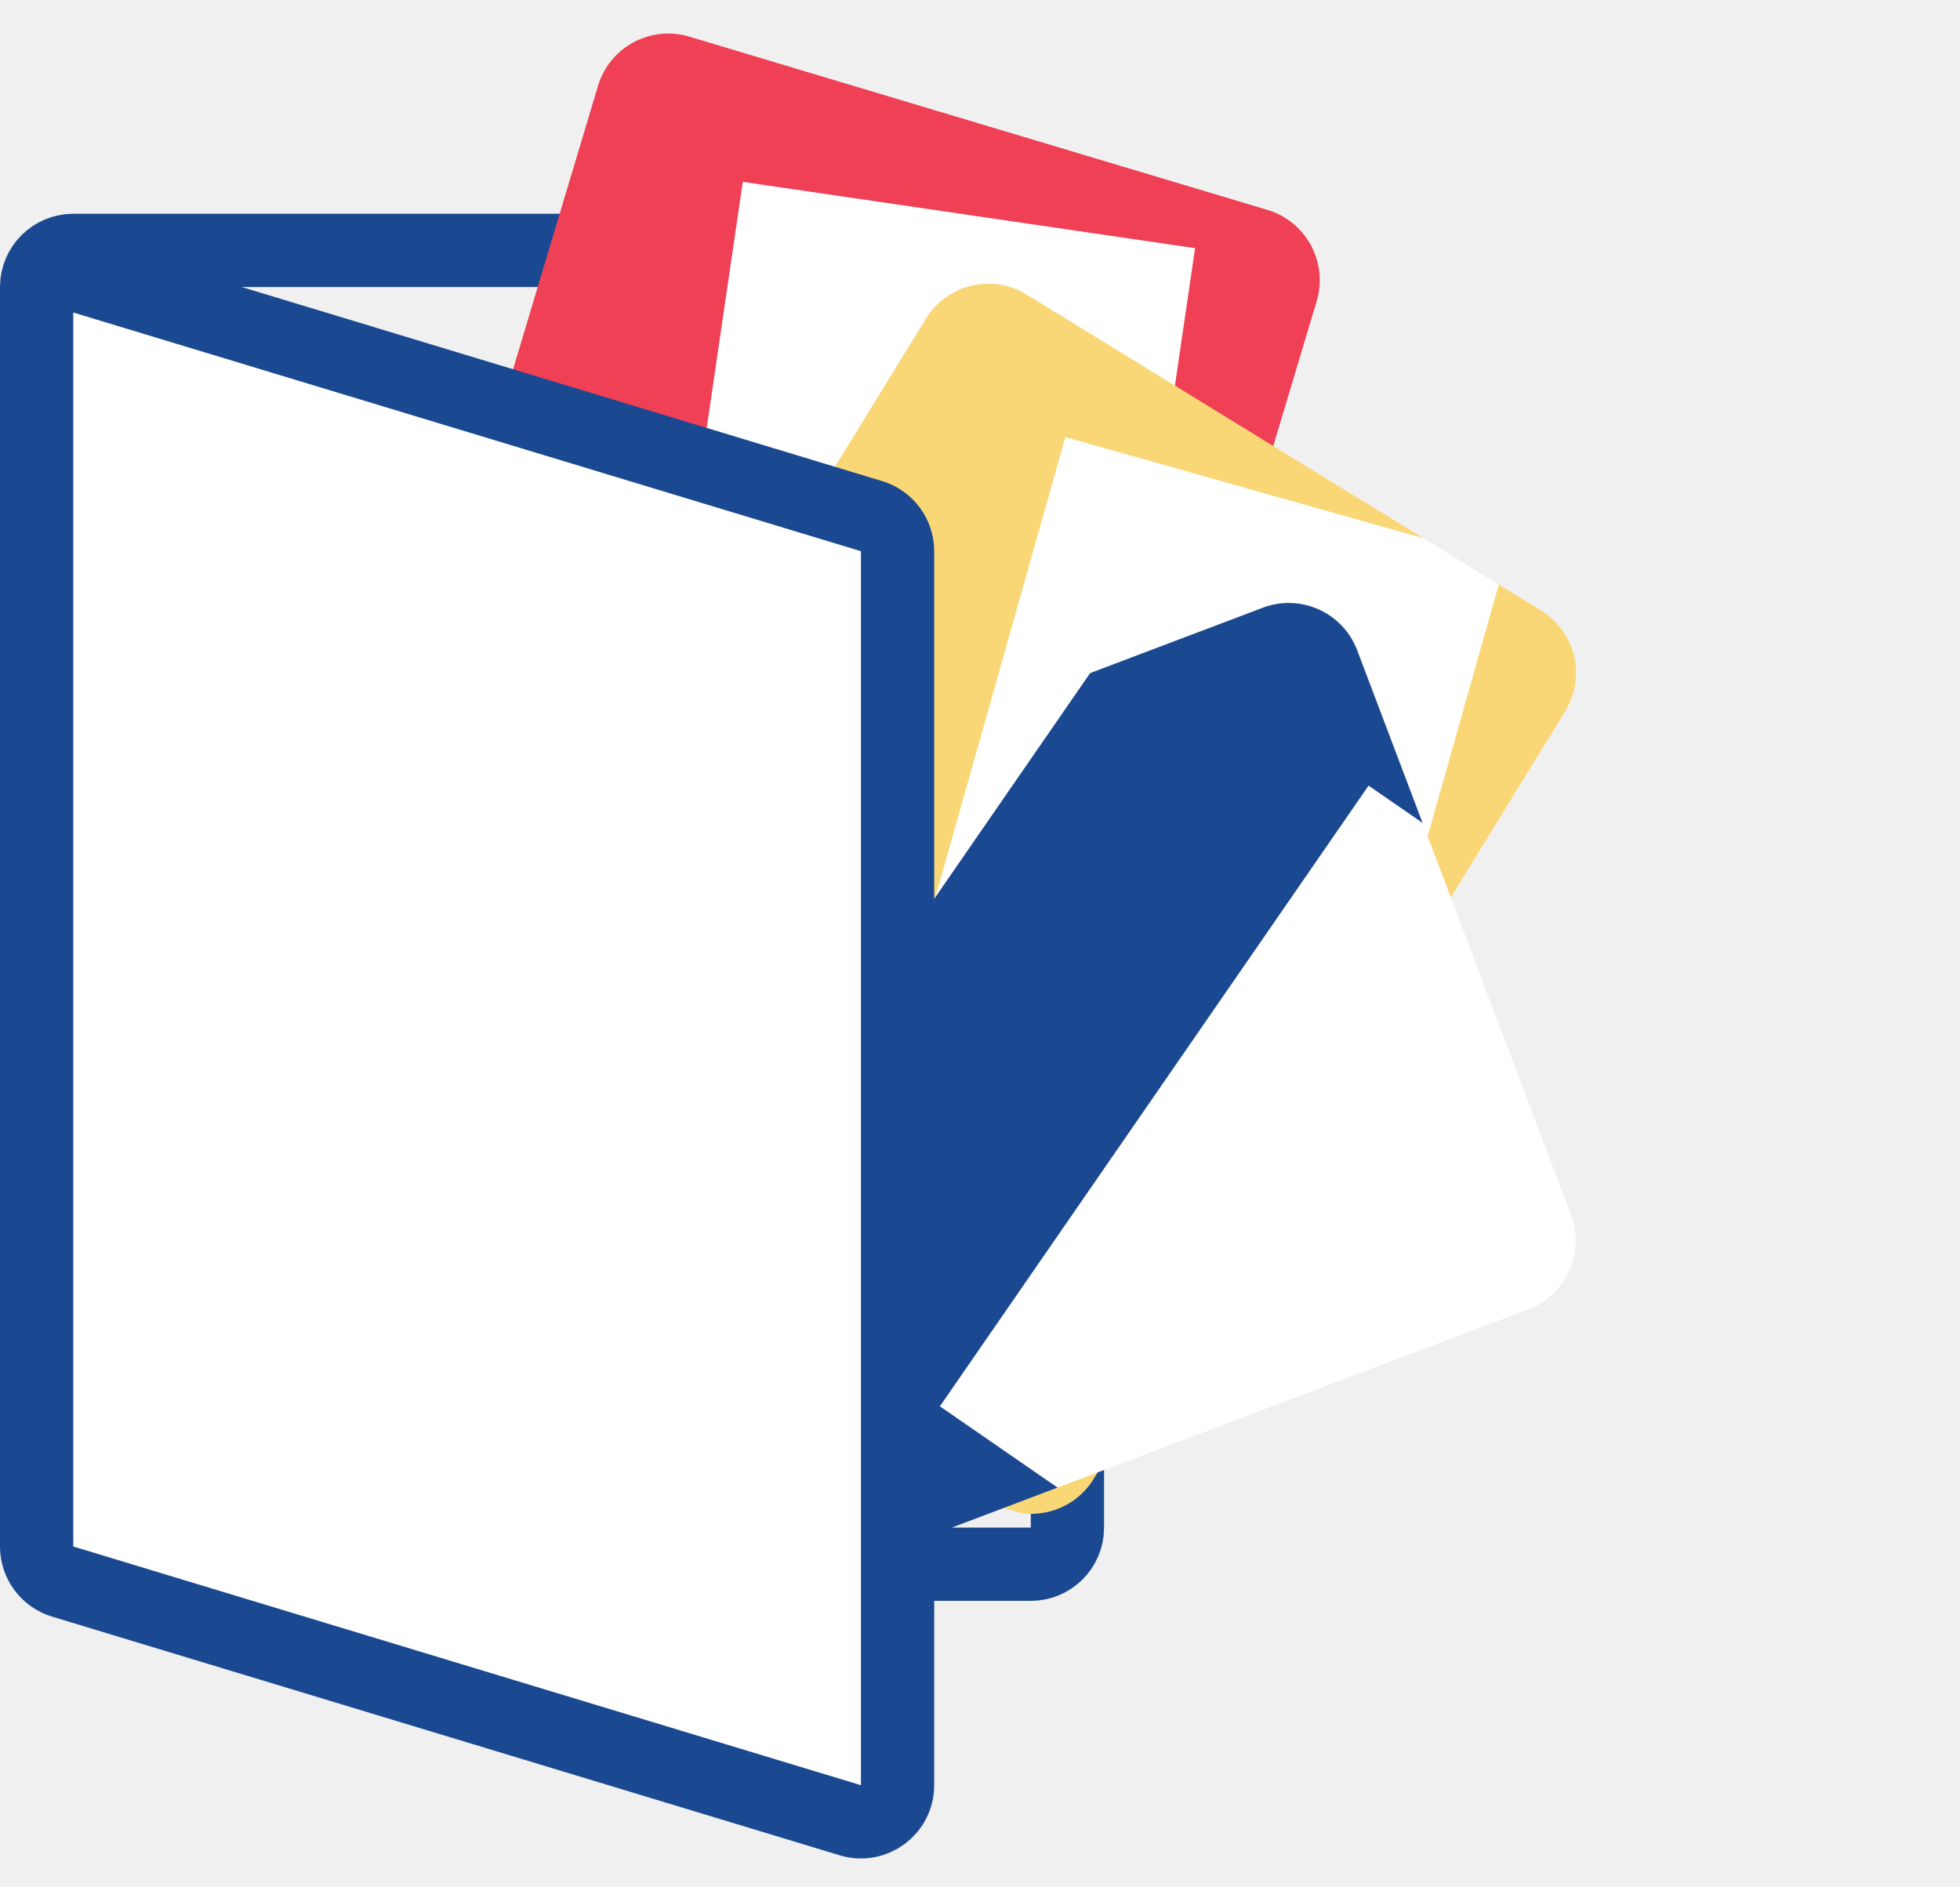
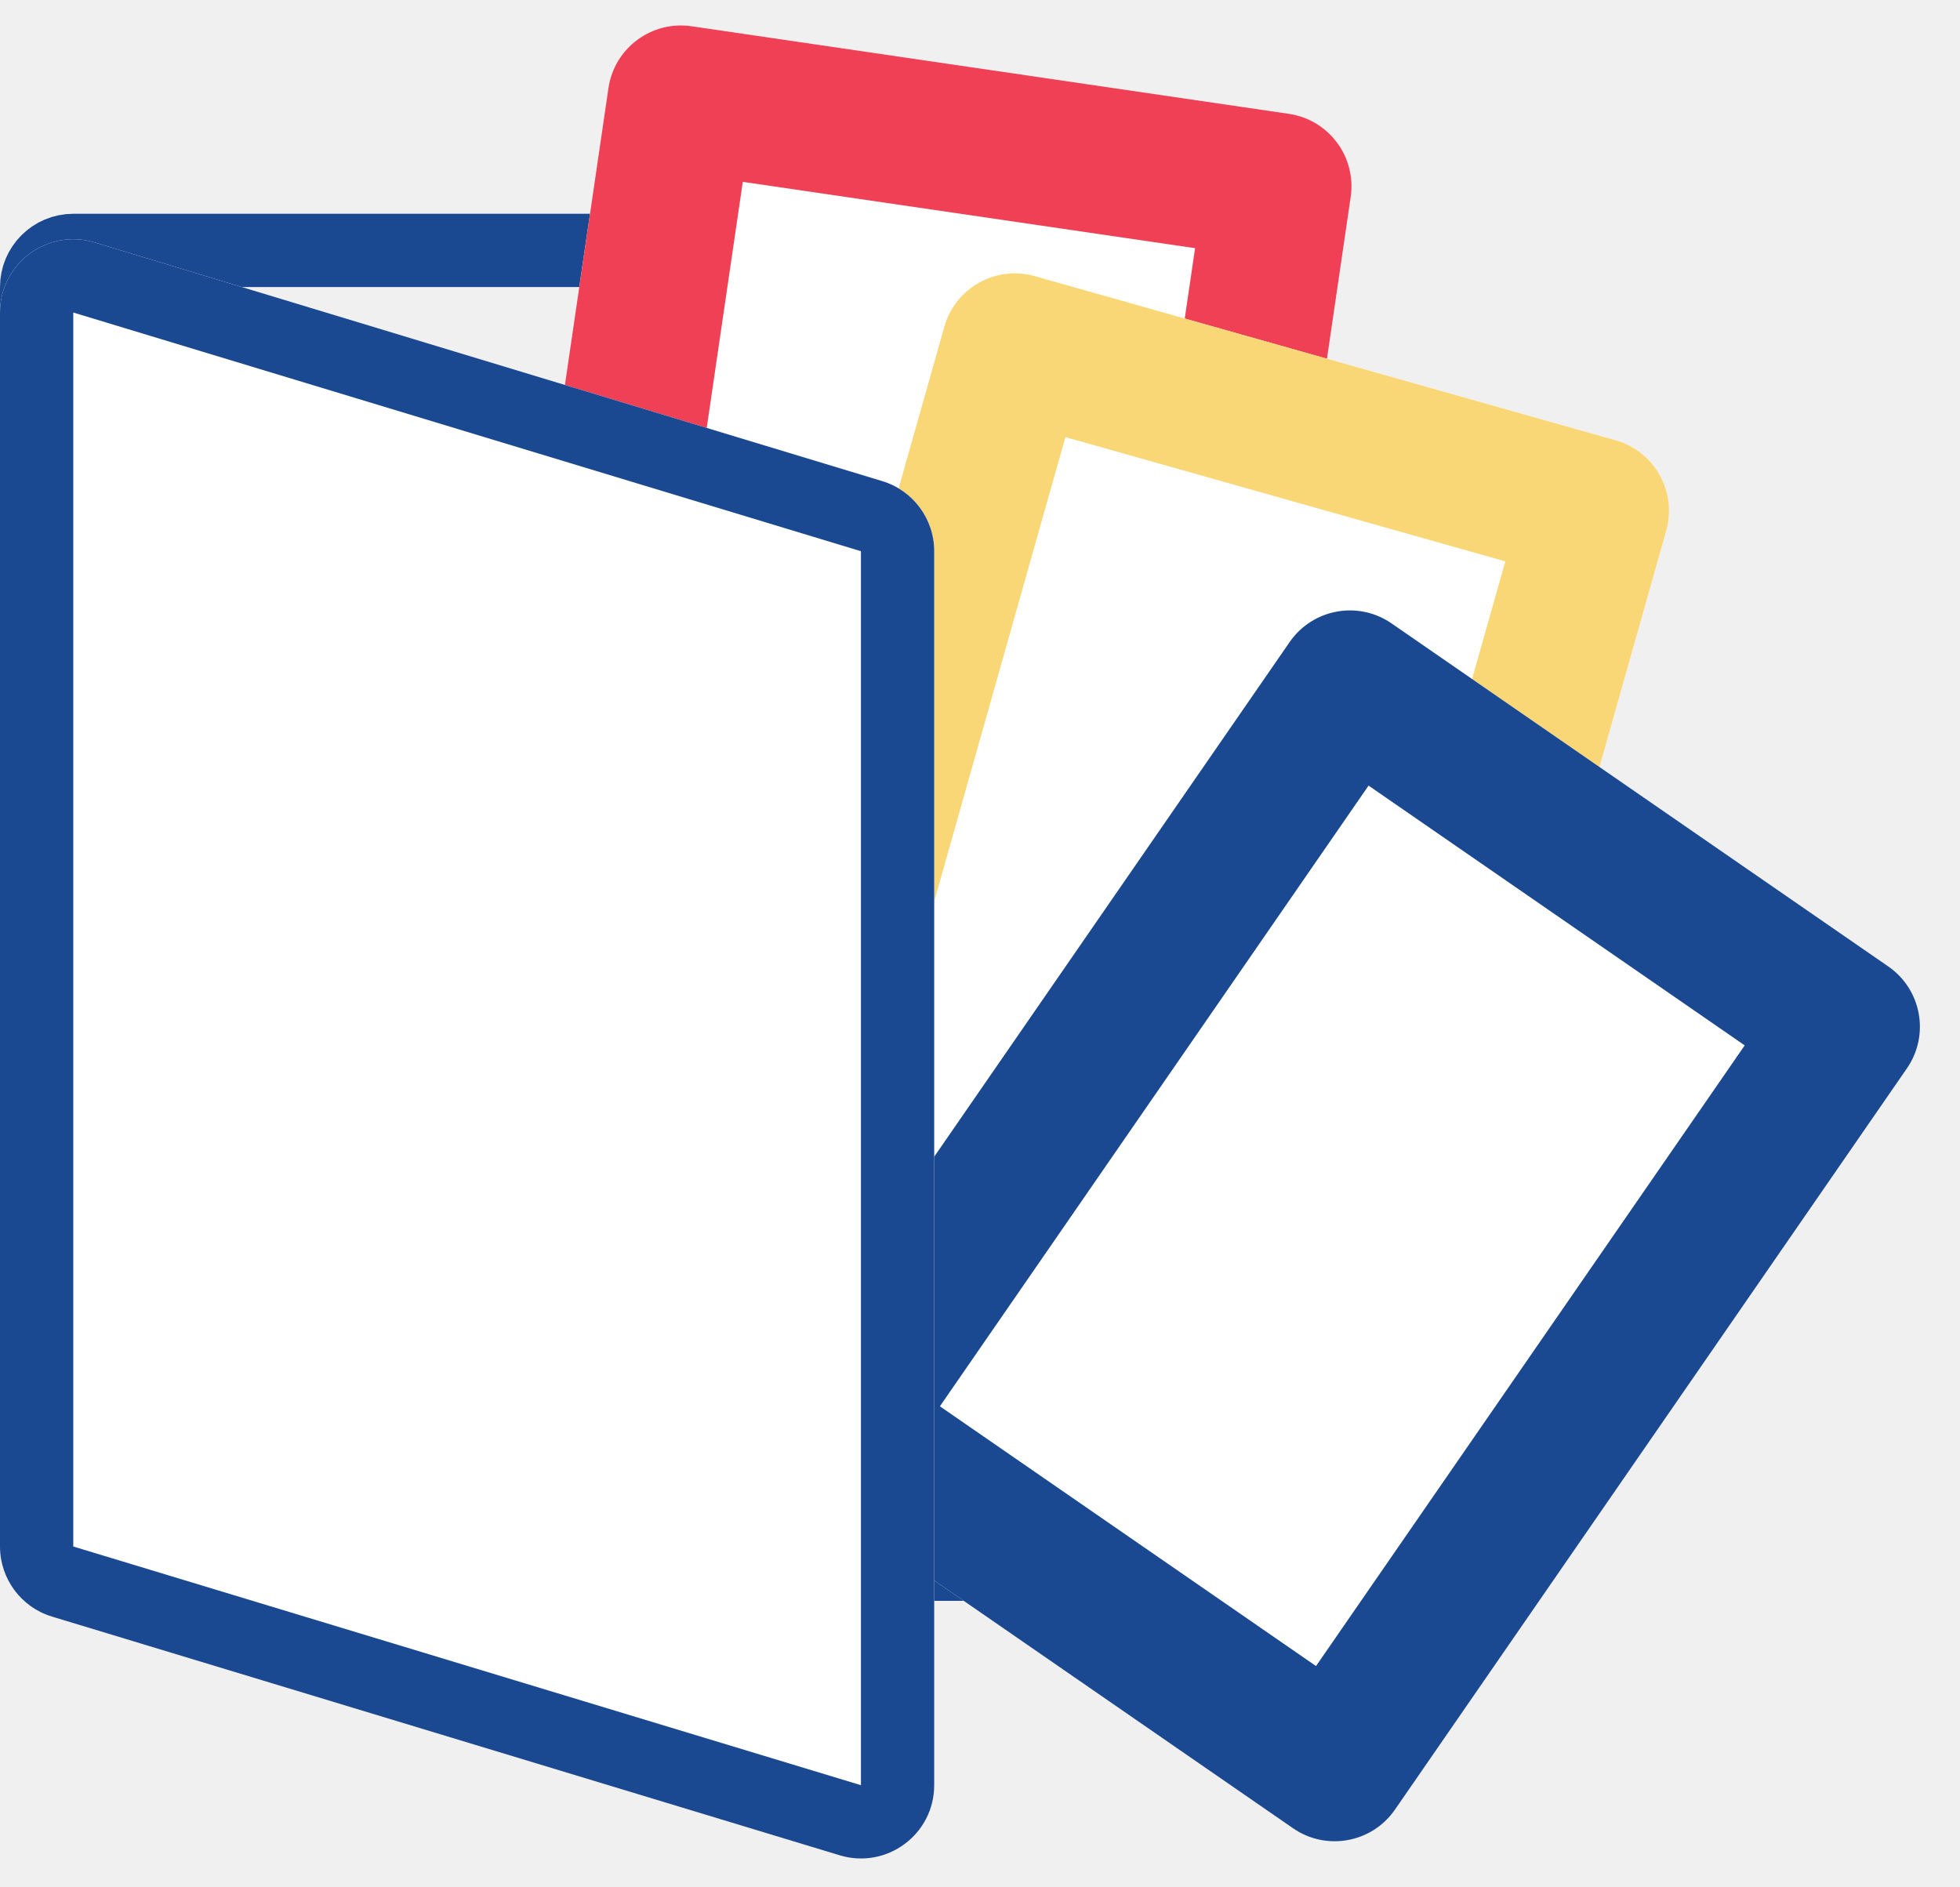
<svg xmlns="http://www.w3.org/2000/svg" width="107" height="103" viewBox="0 0 107 103" fill="none">
  <rect x="2" y="13.671" width="56.273" height="71.727" rx="2" stroke="#1B4991" stroke-width="4" stroke-linejoin="round" />
-   <mask id="path-2-inside-1" fill="white">
-     <rect x="33.796" y="0.852" width="40.955" height="57.182" rx="4" transform="rotate(8.34217 33.7962 0.852417)" />
-   </mask>
-   <rect x="33.796" y="0.852" width="40.955" height="57.182" rx="4" transform="rotate(8.34217 33.7962 0.852417)" fill="white" stroke="#EF4056" stroke-width="16" mask="url(#path-2-inside-1)" />
-   <mask id="path-3-inside-2" fill="white">
-     <rect x="52.639" y="13.989" width="40.955" height="57.182" rx="4" transform="rotate(15.778 52.6392 13.9888)" />
-   </mask>
-   <rect x="52.639" y="13.989" width="40.955" height="57.182" rx="4" transform="rotate(15.778 52.6392 13.9888)" fill="white" stroke="#FAD776" stroke-width="16" mask="url(#path-3-inside-2)" />
-   <mask id="path-4-inside-3" fill="white">
-     <rect x="72.677" y="31.762" width="40.955" height="57.182" rx="4" transform="rotate(34.6301 72.6768 31.7615)" />
-   </mask>
-   <rect x="72.677" y="31.762" width="40.955" height="57.182" rx="4" transform="rotate(34.6301 72.6768 31.7615)" fill="white" stroke="#1B4991" stroke-width="16" mask="url(#path-4-inside-3)" />
-   <path d="M2 17.062C2 15.72 3.296 14.759 4.58 15.148L47.58 28.179C48.423 28.434 49 29.212 49 30.093V97.461C49 98.803 47.704 99.764 46.42 99.375L3.42 86.344C2.577 86.089 2 85.311 2 84.43V17.062Z" fill="white" stroke="#1B4991" stroke-width="4" stroke-linejoin="round" />
+   <path d="M33.216 4.81C33.536 2.624 35.568 1.112 37.754 1.433L70.36 6.214C72.546 6.534 74.058 8.566 73.737 10.752L66.602 59.413C66.281 61.599 64.249 63.111 62.063 62.791L29.458 58.01C27.272 57.689 25.76 55.657 26.08 53.471L33.216 4.81Z" fill="white" />
+   <path fill-rule="evenodd" clip-rule="evenodd" d="M40.551 9.928L34.576 50.675L59.267 54.295L65.241 13.549L40.551 9.928ZM37.754 1.433C35.568 1.112 33.536 2.624 33.216 4.81L26.08 53.471C25.76 55.657 27.272 57.689 29.458 58.01L62.063 62.791C64.249 63.111 66.281 61.599 66.602 59.413L73.737 10.752C74.058 8.566 72.546 6.534 70.36 6.214L37.754 1.433Z" fill="#EF4056" />
+   <path d="M51.552 17.838C52.152 15.712 54.363 14.476 56.489 15.076L88.201 24.037C90.327 24.638 91.564 26.848 90.963 28.974L77.59 76.303C76.989 78.429 74.779 79.665 72.653 79.064L40.94 70.104C38.814 69.503 37.578 67.293 38.178 65.167L51.552 17.838Z" fill="white" />
+   <path fill-rule="evenodd" clip-rule="evenodd" d="M58.163 23.863L46.965 63.493L70.979 70.278L82.177 30.648L58.163 23.863ZM56.489 15.076C54.363 14.476 52.152 15.712 51.552 17.838L38.178 65.167C37.578 67.293 38.814 69.503 40.94 70.104L72.653 79.064C74.779 79.665 76.989 78.429 77.59 76.303L90.963 28.974C91.564 26.848 90.327 24.638 88.201 24.037L56.489 15.076Z" fill="#FAD776" />
+   <path d="M70.404 35.053C71.659 33.235 74.15 32.779 75.968 34.035L103.084 52.762C104.902 54.017 105.358 56.509 104.103 58.326L76.154 98.795C74.898 100.613 72.407 101.069 70.589 99.813L43.473 81.086C41.655 79.831 41.2 77.339 42.455 75.522L70.404 35.053Z" fill="white" />
+   <path fill-rule="evenodd" clip-rule="evenodd" d="M74.713 42.89L51.311 76.776L71.844 90.957L95.247 57.072L74.713 42.89ZM75.968 34.035C74.15 32.779 71.659 33.235 70.404 35.053L42.455 75.522C41.2 77.339 41.655 79.831 43.473 81.086L70.589 99.813C72.407 101.069 74.898 100.613 76.154 98.795L104.103 58.326C105.358 56.509 104.902 54.017 103.084 52.762L75.968 34.035Z" fill="#1B4991" />
+   <path d="M0 17.062C0 14.378 2.591 12.456 5.16 13.234L48.16 26.265C49.847 26.776 51 28.33 51 30.093V97.461C51 100.145 48.409 102.067 45.84 101.289L2.84 88.258C1.153 87.747 0 86.193 0 84.43V17.062Z" fill="white" />
+   <path fill-rule="evenodd" clip-rule="evenodd" d="M47 30.093L4 17.062L4 84.43L47 97.461V30.093ZM5.16 13.234C2.591 12.456 0 14.378 0 17.062V84.43C0 86.193 1.153 87.747 2.84 88.258L45.84 101.289C48.409 102.067 51 100.145 51 97.461V30.093C51 28.33 49.847 26.776 48.16 26.265L5.16 13.234Z" fill="#1B4991" />
</svg>
